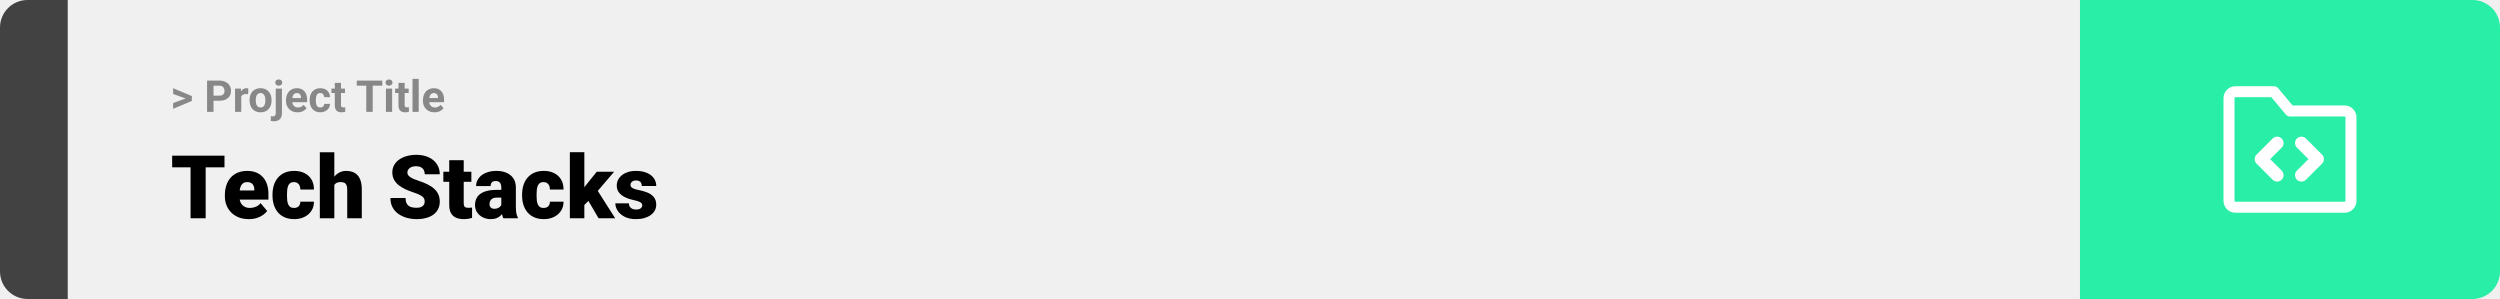
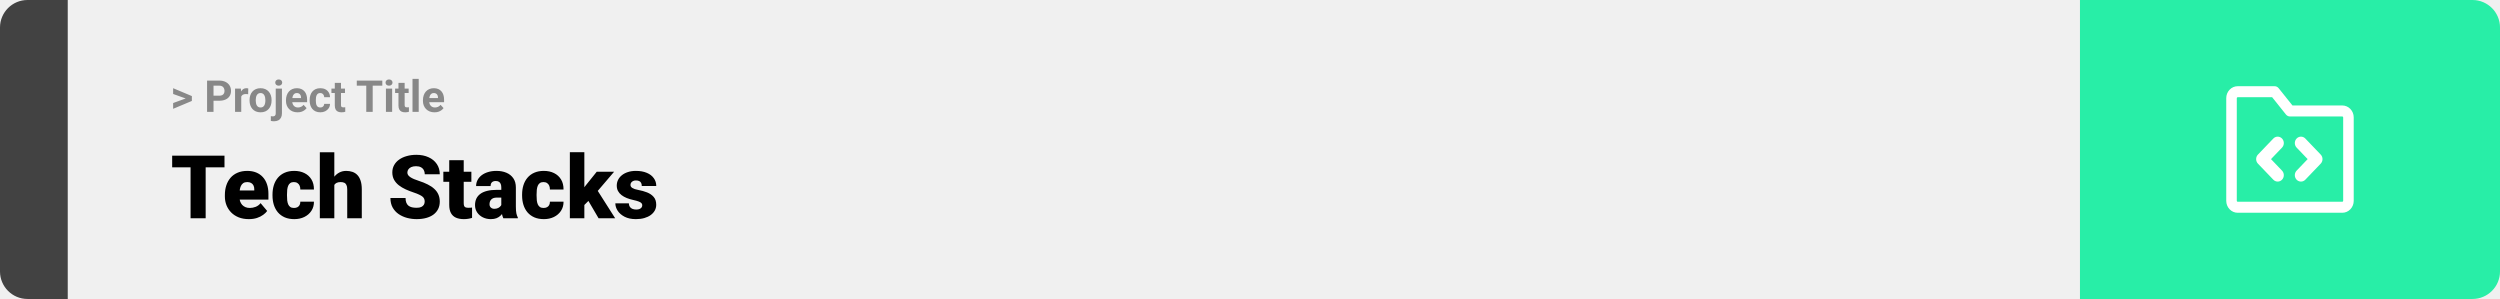
<svg xmlns="http://www.w3.org/2000/svg" width="1363" height="163" viewBox="0 0 1363 163" fill="none">
  <path d="M0 15C0 6.716 6.716 0 15 0H37V163H15C6.716 163 0 156.284 0 148V15Z" fill="#424242" />
  <rect width="1097" height="163" transform="translate(37)" fill="#F0F0F0" />
  <path d="M101.906 53.922L94.394 51.238V48.086L104.602 52.375V54.637L101.906 53.922ZM94.394 56.172L101.918 53.43L104.602 52.785V55.035L94.394 59.324V56.172ZM119.543 54.918H115.195V52.176H119.543C120.215 52.176 120.762 52.066 121.184 51.848C121.605 51.621 121.914 51.309 122.109 50.91C122.305 50.512 122.402 50.062 122.402 49.562C122.402 49.055 122.305 48.582 122.109 48.145C121.914 47.707 121.605 47.355 121.184 47.09C120.762 46.824 120.215 46.691 119.543 46.691H116.414V61H112.898V43.938H119.543C120.879 43.938 122.023 44.18 122.977 44.664C123.938 45.141 124.672 45.801 125.18 46.645C125.688 47.488 125.941 48.453 125.941 49.539C125.941 50.641 125.688 51.594 125.18 52.398C124.672 53.203 123.938 53.824 122.977 54.262C122.023 54.699 120.879 54.918 119.543 54.918ZM131.531 51.086V61H128.156V48.32H131.332L131.531 51.086ZM135.352 48.238L135.293 51.367C135.129 51.344 134.93 51.324 134.695 51.309C134.469 51.285 134.262 51.273 134.074 51.273C133.598 51.273 133.184 51.336 132.832 51.461C132.488 51.578 132.199 51.754 131.965 51.988C131.738 52.223 131.566 52.508 131.449 52.844C131.34 53.18 131.277 53.562 131.262 53.992L130.582 53.781C130.582 52.961 130.664 52.207 130.828 51.52C130.992 50.824 131.23 50.219 131.543 49.703C131.863 49.188 132.254 48.789 132.715 48.508C133.176 48.227 133.703 48.086 134.297 48.086C134.484 48.086 134.676 48.102 134.871 48.133C135.066 48.156 135.227 48.191 135.352 48.238ZM136.055 54.789V54.543C136.055 53.613 136.188 52.758 136.453 51.977C136.719 51.188 137.105 50.504 137.613 49.926C138.121 49.348 138.746 48.898 139.488 48.578C140.23 48.25 141.082 48.086 142.043 48.086C143.004 48.086 143.859 48.25 144.609 48.578C145.359 48.898 145.988 49.348 146.496 49.926C147.012 50.504 147.402 51.188 147.668 51.977C147.934 52.758 148.066 53.613 148.066 54.543V54.789C148.066 55.711 147.934 56.566 147.668 57.355C147.402 58.137 147.012 58.82 146.496 59.406C145.988 59.984 145.363 60.434 144.621 60.754C143.879 61.074 143.027 61.234 142.066 61.234C141.105 61.234 140.25 61.074 139.5 60.754C138.758 60.434 138.129 59.984 137.613 59.406C137.105 58.82 136.719 58.137 136.453 57.355C136.188 56.566 136.055 55.711 136.055 54.789ZM139.43 54.543V54.789C139.43 55.32 139.477 55.816 139.57 56.277C139.664 56.738 139.812 57.145 140.016 57.496C140.227 57.84 140.5 58.109 140.836 58.305C141.172 58.5 141.582 58.598 142.066 58.598C142.535 58.598 142.938 58.5 143.273 58.305C143.609 58.109 143.879 57.84 144.082 57.496C144.285 57.145 144.434 56.738 144.527 56.277C144.629 55.816 144.68 55.32 144.68 54.789V54.543C144.68 54.027 144.629 53.543 144.527 53.09C144.434 52.629 144.281 52.223 144.07 51.871C143.867 51.512 143.598 51.23 143.262 51.027C142.926 50.824 142.52 50.723 142.043 50.723C141.566 50.723 141.16 50.824 140.824 51.027C140.496 51.23 140.227 51.512 140.016 51.871C139.812 52.223 139.664 52.629 139.57 53.09C139.477 53.543 139.43 54.027 139.43 54.543ZM150.328 48.32H153.715V61.762C153.715 62.699 153.543 63.492 153.199 64.141C152.855 64.789 152.359 65.281 151.711 65.617C151.062 65.953 150.277 66.121 149.355 66.121C149.066 66.121 148.785 66.106 148.512 66.074C148.23 66.043 147.941 65.992 147.645 65.922L147.656 63.332C147.844 63.363 148.027 63.387 148.207 63.402C148.379 63.426 148.555 63.438 148.734 63.438C149.086 63.438 149.379 63.379 149.613 63.262C149.848 63.145 150.023 62.961 150.141 62.711C150.266 62.469 150.328 62.152 150.328 61.762V48.32ZM150.059 45.016C150.059 44.523 150.23 44.117 150.574 43.797C150.926 43.477 151.387 43.316 151.957 43.316C152.535 43.316 152.996 43.477 153.34 43.797C153.684 44.117 153.855 44.523 153.855 45.016C153.855 45.508 153.684 45.914 153.34 46.234C152.996 46.555 152.535 46.715 151.957 46.715C151.387 46.715 150.926 46.555 150.574 46.234C150.23 45.914 150.059 45.508 150.059 45.016ZM162.234 61.234C161.25 61.234 160.367 61.078 159.586 60.766C158.805 60.445 158.141 60.004 157.594 59.441C157.055 58.879 156.641 58.227 156.352 57.484C156.062 56.734 155.918 55.938 155.918 55.094V54.625C155.918 53.664 156.055 52.785 156.328 51.988C156.602 51.191 156.992 50.5 157.5 49.914C158.016 49.328 158.641 48.879 159.375 48.566C160.109 48.246 160.938 48.086 161.859 48.086C162.758 48.086 163.555 48.234 164.25 48.531C164.945 48.828 165.527 49.25 165.996 49.797C166.473 50.344 166.832 51 167.074 51.766C167.316 52.523 167.438 53.367 167.438 54.297V55.703H157.359V53.453H164.121V53.195C164.121 52.727 164.035 52.309 163.863 51.941C163.699 51.566 163.449 51.27 163.113 51.051C162.777 50.832 162.348 50.723 161.824 50.723C161.379 50.723 160.996 50.82 160.676 51.016C160.355 51.211 160.094 51.484 159.891 51.836C159.695 52.188 159.547 52.602 159.445 53.078C159.352 53.547 159.305 54.062 159.305 54.625V55.094C159.305 55.602 159.375 56.07 159.516 56.5C159.664 56.93 159.871 57.301 160.137 57.613C160.41 57.926 160.738 58.168 161.121 58.34C161.512 58.512 161.953 58.598 162.445 58.598C163.055 58.598 163.621 58.48 164.145 58.246C164.676 58.004 165.133 57.641 165.516 57.156L167.156 58.938C166.891 59.32 166.527 59.688 166.066 60.039C165.613 60.391 165.066 60.68 164.426 60.906C163.785 61.125 163.055 61.234 162.234 61.234ZM174.598 58.598C175.012 58.598 175.379 58.52 175.699 58.363C176.02 58.199 176.27 57.973 176.449 57.684C176.637 57.387 176.734 57.039 176.742 56.641H179.918C179.91 57.531 179.672 58.324 179.203 59.02C178.734 59.707 178.105 60.25 177.316 60.648C176.527 61.039 175.645 61.234 174.668 61.234C173.684 61.234 172.824 61.07 172.09 60.742C171.363 60.414 170.758 59.961 170.273 59.383C169.789 58.797 169.426 58.117 169.184 57.344C168.941 56.562 168.82 55.727 168.82 54.836V54.496C168.82 53.598 168.941 52.762 169.184 51.988C169.426 51.207 169.789 50.527 170.273 49.949C170.758 49.363 171.363 48.906 172.09 48.578C172.816 48.25 173.668 48.086 174.645 48.086C175.684 48.086 176.594 48.285 177.375 48.684C178.164 49.082 178.781 49.652 179.227 50.395C179.68 51.129 179.91 52 179.918 53.008H176.742C176.734 52.586 176.645 52.203 176.473 51.859C176.309 51.516 176.066 51.242 175.746 51.039C175.434 50.828 175.047 50.723 174.586 50.723C174.094 50.723 173.691 50.828 173.379 51.039C173.066 51.242 172.824 51.523 172.652 51.883C172.48 52.234 172.359 52.637 172.289 53.09C172.227 53.535 172.195 54.004 172.195 54.496V54.836C172.195 55.328 172.227 55.801 172.289 56.254C172.352 56.707 172.469 57.109 172.641 57.461C172.82 57.812 173.066 58.09 173.379 58.293C173.691 58.496 174.098 58.598 174.598 58.598ZM188.086 48.32V50.711H180.703V48.32H188.086ZM182.531 45.191H185.906V57.18C185.906 57.547 185.953 57.828 186.047 58.023C186.148 58.219 186.297 58.355 186.492 58.434C186.688 58.504 186.934 58.539 187.23 58.539C187.441 58.539 187.629 58.531 187.793 58.516C187.965 58.492 188.109 58.469 188.227 58.445L188.238 60.93C187.949 61.023 187.637 61.098 187.301 61.152C186.965 61.207 186.594 61.234 186.188 61.234C185.445 61.234 184.797 61.113 184.242 60.871C183.695 60.621 183.273 60.223 182.977 59.676C182.68 59.129 182.531 58.41 182.531 57.52V45.191ZM203.191 43.938V61H199.688V43.938H203.191ZM208.441 43.938V46.691H194.52V43.938H208.441ZM213.797 48.32V61H210.41V48.32H213.797ZM210.199 45.016C210.199 44.523 210.371 44.117 210.715 43.797C211.059 43.477 211.52 43.316 212.098 43.316C212.668 43.316 213.125 43.477 213.469 43.797C213.82 44.117 213.996 44.523 213.996 45.016C213.996 45.508 213.82 45.914 213.469 46.234C213.125 46.555 212.668 46.715 212.098 46.715C211.52 46.715 211.059 46.555 210.715 46.234C210.371 45.914 210.199 45.508 210.199 45.016ZM222.797 48.32V50.711H215.414V48.32H222.797ZM217.242 45.191H220.617V57.18C220.617 57.547 220.664 57.828 220.758 58.023C220.859 58.219 221.008 58.355 221.203 58.434C221.398 58.504 221.645 58.539 221.941 58.539C222.152 58.539 222.34 58.531 222.504 58.516C222.676 58.492 222.82 58.469 222.938 58.445L222.949 60.93C222.66 61.023 222.348 61.098 222.012 61.152C221.676 61.207 221.305 61.234 220.898 61.234C220.156 61.234 219.508 61.113 218.953 60.871C218.406 60.621 217.984 60.223 217.688 59.676C217.391 59.129 217.242 58.41 217.242 57.52V45.191ZM228.281 43V61H224.895V43H228.281ZM236.906 61.234C235.922 61.234 235.039 61.078 234.258 60.766C233.477 60.445 232.812 60.004 232.266 59.441C231.727 58.879 231.312 58.227 231.023 57.484C230.734 56.734 230.59 55.938 230.59 55.094V54.625C230.59 53.664 230.727 52.785 231 51.988C231.273 51.191 231.664 50.5 232.172 49.914C232.688 49.328 233.312 48.879 234.047 48.566C234.781 48.246 235.609 48.086 236.531 48.086C237.43 48.086 238.227 48.234 238.922 48.531C239.617 48.828 240.199 49.25 240.668 49.797C241.145 50.344 241.504 51 241.746 51.766C241.988 52.523 242.109 53.367 242.109 54.297V55.703H232.031V53.453H238.793V53.195C238.793 52.727 238.707 52.309 238.535 51.941C238.371 51.566 238.121 51.27 237.785 51.051C237.449 50.832 237.02 50.723 236.496 50.723C236.051 50.723 235.668 50.82 235.348 51.016C235.027 51.211 234.766 51.484 234.562 51.836C234.367 52.188 234.219 52.602 234.117 53.078C234.023 53.547 233.977 54.062 233.977 54.625V55.094C233.977 55.602 234.047 56.07 234.188 56.5C234.336 56.93 234.543 57.301 234.809 57.613C235.082 57.926 235.41 58.168 235.793 58.34C236.184 58.512 236.625 58.598 237.117 58.598C237.727 58.598 238.293 58.48 238.816 58.246C239.348 58.004 239.805 57.641 240.188 57.156L241.828 58.938C241.562 59.32 241.199 59.688 240.738 60.039C240.285 60.391 239.738 60.68 239.098 60.906C238.457 61.125 237.727 61.234 236.906 61.234Z" fill="#888888" />
  <path d="M112.125 84.875V119H103.898V84.875H112.125ZM122.391 84.875V91.227H93.867V84.875H122.391ZM135.68 119.469C133.617 119.469 131.773 119.148 130.148 118.508C128.523 117.852 127.148 116.953 126.023 115.812C124.914 114.672 124.062 113.359 123.469 111.875C122.891 110.391 122.602 108.82 122.602 107.164V106.273C122.602 104.414 122.859 102.695 123.375 101.117C123.891 99.523 124.656 98.133 125.672 96.945C126.688 95.758 127.961 94.836 129.492 94.18C131.023 93.508 132.805 93.172 134.836 93.172C136.633 93.172 138.242 93.461 139.664 94.039C141.086 94.617 142.289 95.445 143.273 96.523C144.273 97.602 145.031 98.906 145.547 100.438C146.078 101.969 146.344 103.688 146.344 105.594V108.805H125.625V103.859H138.633V103.25C138.648 102.406 138.5 101.688 138.188 101.094C137.891 100.5 137.453 100.047 136.875 99.734C136.297 99.422 135.594 99.266 134.766 99.266C133.906 99.266 133.195 99.453 132.633 99.828C132.086 100.203 131.656 100.719 131.344 101.375C131.047 102.016 130.836 102.758 130.711 103.602C130.586 104.445 130.523 105.336 130.523 106.273V107.164C130.523 108.102 130.648 108.953 130.898 109.719C131.164 110.484 131.539 111.141 132.023 111.688C132.523 112.219 133.117 112.633 133.805 112.93C134.508 113.227 135.305 113.375 136.195 113.375C137.273 113.375 138.336 113.172 139.383 112.766C140.43 112.359 141.328 111.688 142.078 110.75L145.664 115.016C145.148 115.75 144.414 116.461 143.461 117.148C142.523 117.836 141.398 118.398 140.086 118.836C138.773 119.258 137.305 119.469 135.68 119.469ZM160.266 113.375C161 113.375 161.625 113.242 162.141 112.977C162.672 112.695 163.07 112.305 163.336 111.805C163.617 111.289 163.75 110.672 163.734 109.953H171.164C171.18 111.859 170.711 113.531 169.758 114.969C168.82 116.391 167.539 117.5 165.914 118.297C164.305 119.078 162.484 119.469 160.453 119.469C158.469 119.469 156.734 119.148 155.25 118.508C153.766 117.852 152.523 116.945 151.523 115.789C150.539 114.617 149.797 113.25 149.297 111.688C148.812 110.125 148.57 108.43 148.57 106.602V106.062C148.57 104.234 148.812 102.539 149.297 100.977C149.797 99.398 150.539 98.031 151.523 96.875C152.523 95.703 153.758 94.797 155.227 94.156C156.711 93.5 158.438 93.172 160.406 93.172C162.516 93.172 164.375 93.57 165.984 94.367C167.609 95.164 168.883 96.32 169.805 97.836C170.727 99.352 171.18 101.188 171.164 103.344H163.734C163.75 102.578 163.633 101.891 163.383 101.281C163.133 100.672 162.742 100.188 162.211 99.828C161.695 99.453 161.031 99.266 160.219 99.266C159.406 99.266 158.75 99.445 158.25 99.805C157.75 100.164 157.367 100.664 157.102 101.305C156.852 101.93 156.68 102.648 156.586 103.461C156.508 104.273 156.469 105.141 156.469 106.062V106.602C156.469 107.539 156.508 108.422 156.586 109.25C156.68 110.062 156.859 110.781 157.125 111.406C157.391 112.016 157.773 112.5 158.273 112.859C158.773 113.203 159.438 113.375 160.266 113.375ZM182.273 83V119H174.375V83H182.273ZM181.336 105.453L179.484 105.5C179.484 103.719 179.703 102.078 180.141 100.578C180.578 99.078 181.203 97.773 182.016 96.664C182.828 95.555 183.805 94.695 184.945 94.086C186.086 93.477 187.352 93.172 188.742 93.172C189.992 93.172 191.133 93.352 192.164 93.711C193.211 94.07 194.109 94.648 194.859 95.445C195.625 96.242 196.211 97.281 196.617 98.562C197.039 99.844 197.25 101.406 197.25 103.25V119H189.305V103.203C189.305 102.172 189.156 101.375 188.859 100.812C188.578 100.234 188.172 99.836 187.641 99.617C187.109 99.383 186.461 99.266 185.695 99.266C184.773 99.266 184.023 99.422 183.445 99.734C182.867 100.047 182.422 100.484 182.109 101.047C181.812 101.594 181.609 102.242 181.5 102.992C181.391 103.742 181.336 104.562 181.336 105.453ZM231.539 109.93C231.539 109.398 231.461 108.922 231.305 108.5C231.148 108.062 230.859 107.656 230.438 107.281C230.016 106.906 229.406 106.531 228.609 106.156C227.828 105.766 226.797 105.359 225.516 104.938C224.016 104.438 222.57 103.875 221.18 103.25C219.789 102.609 218.547 101.867 217.453 101.023C216.359 100.164 215.492 99.164 214.852 98.023C214.211 96.867 213.891 95.523 213.891 93.992C213.891 92.523 214.219 91.203 214.875 90.031C215.531 88.844 216.445 87.836 217.617 87.008C218.805 86.164 220.195 85.523 221.789 85.086C223.383 84.633 225.125 84.406 227.016 84.406C229.516 84.406 231.719 84.844 233.625 85.719C235.547 86.578 237.047 87.805 238.125 89.398C239.219 90.977 239.766 92.844 239.766 95H231.586C231.586 94.141 231.406 93.383 231.047 92.727C230.703 92.07 230.18 91.555 229.477 91.18C228.773 90.805 227.891 90.617 226.828 90.617C225.797 90.617 224.93 90.773 224.227 91.086C223.523 91.398 222.992 91.82 222.633 92.352C222.273 92.867 222.094 93.438 222.094 94.062C222.094 94.578 222.234 95.047 222.516 95.469C222.812 95.875 223.227 96.258 223.758 96.617C224.305 96.977 224.961 97.32 225.727 97.648C226.508 97.977 227.383 98.297 228.352 98.609C230.164 99.188 231.773 99.836 233.18 100.555C234.602 101.258 235.797 102.062 236.766 102.969C237.75 103.859 238.492 104.875 238.992 106.016C239.508 107.156 239.766 108.445 239.766 109.883C239.766 111.414 239.469 112.773 238.875 113.961C238.281 115.148 237.43 116.156 236.32 116.984C235.211 117.797 233.883 118.414 232.336 118.836C230.789 119.258 229.062 119.469 227.156 119.469C225.406 119.469 223.68 119.25 221.977 118.812C220.289 118.359 218.758 117.672 217.383 116.75C216.008 115.812 214.906 114.617 214.078 113.164C213.266 111.695 212.859 109.953 212.859 107.938H221.109C221.109 108.938 221.242 109.781 221.508 110.469C221.773 111.156 222.164 111.711 222.68 112.133C223.195 112.539 223.828 112.836 224.578 113.023C225.328 113.195 226.188 113.281 227.156 113.281C228.203 113.281 229.047 113.133 229.688 112.836C230.328 112.523 230.797 112.117 231.094 111.617C231.391 111.102 231.539 110.539 231.539 109.93ZM256.992 93.641V99.125H241.711V93.641H256.992ZM244.922 87.336H252.82V110.727C252.82 111.398 252.898 111.922 253.055 112.297C253.211 112.656 253.477 112.914 253.852 113.07C254.242 113.211 254.758 113.281 255.398 113.281C255.852 113.281 256.227 113.273 256.523 113.258C256.82 113.227 257.102 113.188 257.367 113.141V118.789C256.695 119.008 255.992 119.172 255.258 119.281C254.523 119.406 253.742 119.469 252.914 119.469C251.227 119.469 249.781 119.203 248.578 118.672C247.391 118.141 246.484 117.305 245.859 116.164C245.234 115.023 244.922 113.539 244.922 111.711V87.336ZM273.305 112.625V102.172C273.305 101.453 273.203 100.836 273 100.32C272.797 99.805 272.477 99.406 272.039 99.125C271.602 98.828 271.016 98.68 270.281 98.68C269.688 98.68 269.18 98.781 268.758 98.984C268.336 99.188 268.016 99.492 267.797 99.898C267.578 100.305 267.469 100.82 267.469 101.445H259.57C259.57 100.273 259.828 99.188 260.344 98.188C260.875 97.172 261.625 96.289 262.594 95.539C263.578 94.789 264.75 94.211 266.109 93.805C267.484 93.383 269.016 93.172 270.703 93.172C272.719 93.172 274.516 93.508 276.094 94.18C277.688 94.852 278.945 95.859 279.867 97.203C280.789 98.531 281.25 100.203 281.25 102.219V112.602C281.25 114.258 281.344 115.516 281.531 116.375C281.719 117.219 281.984 117.961 282.328 118.602V119H274.406C274.031 118.219 273.75 117.266 273.562 116.141C273.391 115 273.305 113.828 273.305 112.625ZM274.266 103.508L274.312 107.727H270.82C270.086 107.727 269.461 107.828 268.945 108.031C268.445 108.234 268.039 108.516 267.727 108.875C267.43 109.219 267.211 109.609 267.07 110.047C266.945 110.484 266.883 110.945 266.883 111.43C266.883 111.898 266.992 112.32 267.211 112.695C267.445 113.055 267.758 113.336 268.148 113.539C268.539 113.742 268.977 113.844 269.461 113.844C270.336 113.844 271.078 113.68 271.688 113.352C272.312 113.008 272.789 112.594 273.117 112.109C273.445 111.625 273.609 111.172 273.609 110.75L275.344 113.984C275.031 114.609 274.672 115.242 274.266 115.883C273.875 116.523 273.383 117.117 272.789 117.664C272.211 118.195 271.5 118.633 270.656 118.977C269.812 119.305 268.789 119.469 267.586 119.469C266.023 119.469 264.586 119.148 263.273 118.508C261.977 117.867 260.938 116.977 260.156 115.836C259.375 114.68 258.984 113.352 258.984 111.852C258.984 110.539 259.219 109.367 259.688 108.336C260.172 107.305 260.898 106.43 261.867 105.711C262.836 104.992 264.07 104.445 265.57 104.07C267.07 103.695 268.836 103.508 270.867 103.508H274.266ZM296.344 113.375C297.078 113.375 297.703 113.242 298.219 112.977C298.75 112.695 299.148 112.305 299.414 111.805C299.695 111.289 299.828 110.672 299.812 109.953H307.242C307.258 111.859 306.789 113.531 305.836 114.969C304.898 116.391 303.617 117.5 301.992 118.297C300.383 119.078 298.562 119.469 296.531 119.469C294.547 119.469 292.812 119.148 291.328 118.508C289.844 117.852 288.602 116.945 287.602 115.789C286.617 114.617 285.875 113.25 285.375 111.688C284.891 110.125 284.648 108.43 284.648 106.602V106.062C284.648 104.234 284.891 102.539 285.375 100.977C285.875 99.398 286.617 98.031 287.602 96.875C288.602 95.703 289.836 94.797 291.305 94.156C292.789 93.5 294.516 93.172 296.484 93.172C298.594 93.172 300.453 93.57 302.062 94.367C303.688 95.164 304.961 96.32 305.883 97.836C306.805 99.352 307.258 101.188 307.242 103.344H299.812C299.828 102.578 299.711 101.891 299.461 101.281C299.211 100.672 298.82 100.188 298.289 99.828C297.773 99.453 297.109 99.266 296.297 99.266C295.484 99.266 294.828 99.445 294.328 99.805C293.828 100.164 293.445 100.664 293.18 101.305C292.93 101.93 292.758 102.648 292.664 103.461C292.586 104.273 292.547 105.141 292.547 106.062V106.602C292.547 107.539 292.586 108.422 292.664 109.25C292.758 110.062 292.938 110.781 293.203 111.406C293.469 112.016 293.852 112.5 294.352 112.859C294.852 113.203 295.516 113.375 296.344 113.375ZM318.586 82.977V119H310.688V82.977H318.586ZM334.805 93.641L323.789 106.555L318.023 112.32L314.578 107.305L319.383 101.047L325.336 93.641H334.805ZM326.344 119L319.57 107.445L325.406 103.297L335.391 119H326.344ZM350.156 111.875C350.156 111.438 350.008 111.062 349.711 110.75C349.43 110.422 348.93 110.125 348.211 109.859C347.492 109.578 346.484 109.297 345.188 109.016C343.953 108.75 342.789 108.398 341.695 107.961C340.617 107.523 339.672 106.992 338.859 106.367C338.047 105.742 337.406 105 336.938 104.141C336.484 103.281 336.258 102.297 336.258 101.188C336.258 100.109 336.484 99.094 336.938 98.141C337.406 97.172 338.086 96.32 338.977 95.586C339.883 94.836 340.984 94.25 342.281 93.828C343.578 93.391 345.055 93.172 346.711 93.172C348.992 93.172 350.961 93.523 352.617 94.227C354.273 94.914 355.547 95.883 356.438 97.133C357.344 98.367 357.797 99.797 357.797 101.422H349.898C349.898 100.781 349.789 100.234 349.57 99.781C349.367 99.328 349.031 98.984 348.562 98.75C348.094 98.5 347.469 98.375 346.688 98.375C346.141 98.375 345.641 98.477 345.188 98.68C344.75 98.883 344.398 99.164 344.133 99.523C343.867 99.883 343.734 100.305 343.734 100.789C343.734 101.133 343.812 101.445 343.969 101.727C344.141 101.992 344.398 102.242 344.742 102.477C345.086 102.695 345.523 102.898 346.055 103.086C346.586 103.258 347.227 103.414 347.977 103.555C349.68 103.867 351.273 104.312 352.758 104.891C354.242 105.469 355.445 106.289 356.367 107.352C357.305 108.414 357.773 109.844 357.773 111.641C357.773 112.766 357.516 113.805 357 114.758C356.484 115.695 355.742 116.523 354.773 117.242C353.805 117.945 352.641 118.492 351.281 118.883C349.922 119.273 348.391 119.469 346.688 119.469C344.266 119.469 342.219 119.039 340.547 118.18C338.875 117.305 337.609 116.211 336.75 114.898C335.906 113.57 335.484 112.227 335.484 110.867H342.844C342.875 111.648 343.062 112.289 343.406 112.789C343.766 113.289 344.242 113.656 344.836 113.891C345.43 114.125 346.117 114.242 346.898 114.242C347.617 114.242 348.211 114.141 348.68 113.938C349.164 113.734 349.531 113.461 349.781 113.117C350.031 112.758 350.156 112.344 350.156 111.875Z" fill="black" />
  <path d="M1134 0H1348C1356.28 0 1363 6.716 1363 15V148C1363 156.284 1356.28 163 1348 163H1134V0Z" fill="#28EEA7" />
-   <path fill-rule="evenodd" clip-rule="evenodd" d="M1218.75 53C1218.62 53 1218.49 53.053 1218.4 53.146C1218.3 53.24 1218.25 53.367 1218.25 53.5V109.5C1218.25 109.633 1218.3 109.76 1218.4 109.854C1218.49 109.947 1218.62 110 1218.75 110H1278.25C1278.38 110 1278.51 109.947 1278.6 109.854C1278.7 109.76 1278.75 109.633 1278.75 109.5V64C1278.75 63.867 1278.7 63.74 1278.6 63.646C1278.51 63.553 1278.38 63.5 1278.25 63.5H1248.5C1247.61 63.5 1246.77 63.105 1246.2 62.421L1238.34 53H1218.75ZM1214.15 48.904C1215.37 47.685 1217.03 47 1218.75 47H1239.75C1240.64 47 1241.48 47.395 1242.05 48.079L1249.91 57.5H1278.25C1279.97 57.5 1281.63 58.185 1282.85 59.404C1284.07 60.623 1284.75 62.276 1284.75 64V109.5C1284.75 111.224 1284.07 112.877 1282.85 114.096C1281.63 115.315 1279.97 116 1278.25 116H1218.75C1217.03 116 1215.37 115.315 1214.15 114.096C1212.93 112.877 1212.25 111.224 1212.25 109.5V53.5C1212.25 51.776 1212.93 50.123 1214.15 48.904Z" fill="white" />
-   <path fill-rule="evenodd" clip-rule="evenodd" d="M1243.97 75.525C1245.34 76.892 1245.34 79.108 1243.97 80.475L1237.7 86.75L1243.97 93.025C1245.34 94.392 1245.34 96.608 1243.97 97.975C1242.61 99.342 1240.39 99.342 1239.03 97.975L1230.28 89.225C1228.91 87.858 1228.91 85.642 1230.28 84.275L1239.03 75.525C1240.39 74.158 1242.61 74.158 1243.97 75.525Z" fill="white" />
-   <path fill-rule="evenodd" clip-rule="evenodd" d="M1252.28 97.975C1250.91 96.608 1250.91 94.392 1252.28 93.025L1258.55 86.75L1252.28 80.475C1250.91 79.108 1250.91 76.892 1252.28 75.525C1253.64 74.158 1255.86 74.158 1257.22 75.525L1265.97 84.275C1267.34 85.642 1267.34 87.858 1265.97 89.225L1257.22 97.975C1255.86 99.342 1253.64 99.342 1252.28 97.975Z" fill="white" />
+   <path fill-rule="evenodd" clip-rule="evenodd" d="M1219.98 53C1219.85 53 1219.73 53.053 1219.64 53.146C1219.55 53.24 1219.5 53.367 1219.5 53.5V109.5C1219.5 109.633 1219.55 109.76 1219.64 109.854C1219.73 109.947 1219.85 110 1219.98 110H1277.02C1277.15 110 1277.27 109.947 1277.36 109.854C1277.45 109.76 1277.5 109.633 1277.5 109.5V64C1277.5 63.867 1277.45 63.74 1277.36 63.646C1277.27 63.553 1277.15 63.5 1277.02 63.5H1248.5C1247.65 63.5 1246.84 63.105 1246.29 62.421L1238.77 53H1219.98ZM1215.58 48.904C1216.74 47.685 1218.33 47 1219.98 47H1240.11C1240.97 47 1241.77 47.395 1242.32 48.079L1249.85 57.5H1277.02C1278.67 57.5 1280.26 58.185 1281.42 59.404C1282.59 60.623 1283.25 62.276 1283.25 64V109.5C1283.25 111.224 1282.59 112.877 1281.42 114.096C1280.26 115.315 1278.67 116 1277.02 116H1219.98C1218.33 116 1216.74 115.315 1215.58 114.096C1214.41 112.877 1213.75 111.224 1213.75 109.5V53.5C1213.75 51.776 1214.41 50.123 1215.58 48.904Z" fill="white" />
+   <path fill-rule="evenodd" clip-rule="evenodd" d="M1244.16 75.525C1245.47 76.892 1245.47 79.108 1244.16 80.475L1238.15 86.75L1244.16 93.025C1245.47 94.392 1245.47 96.608 1244.16 97.975C1242.85 99.342 1240.73 99.342 1239.42 97.975L1231.03 89.225C1229.72 87.858 1229.72 85.642 1231.03 84.275L1239.42 75.525C1240.73 74.158 1242.85 74.158 1244.16 75.525Z" fill="white" />
+   <path fill-rule="evenodd" clip-rule="evenodd" d="M1252.12 97.975C1250.81 96.608 1250.81 94.392 1252.12 93.025L1258.13 86.75L1252.12 80.475C1250.81 79.108 1250.81 76.892 1252.12 75.525C1253.43 74.158 1255.55 74.158 1256.86 75.525L1265.25 84.275C1266.56 85.642 1266.56 87.858 1265.25 89.225L1256.86 97.975C1255.55 99.342 1253.43 99.342 1252.12 97.975Z" fill="white" />
</svg>
